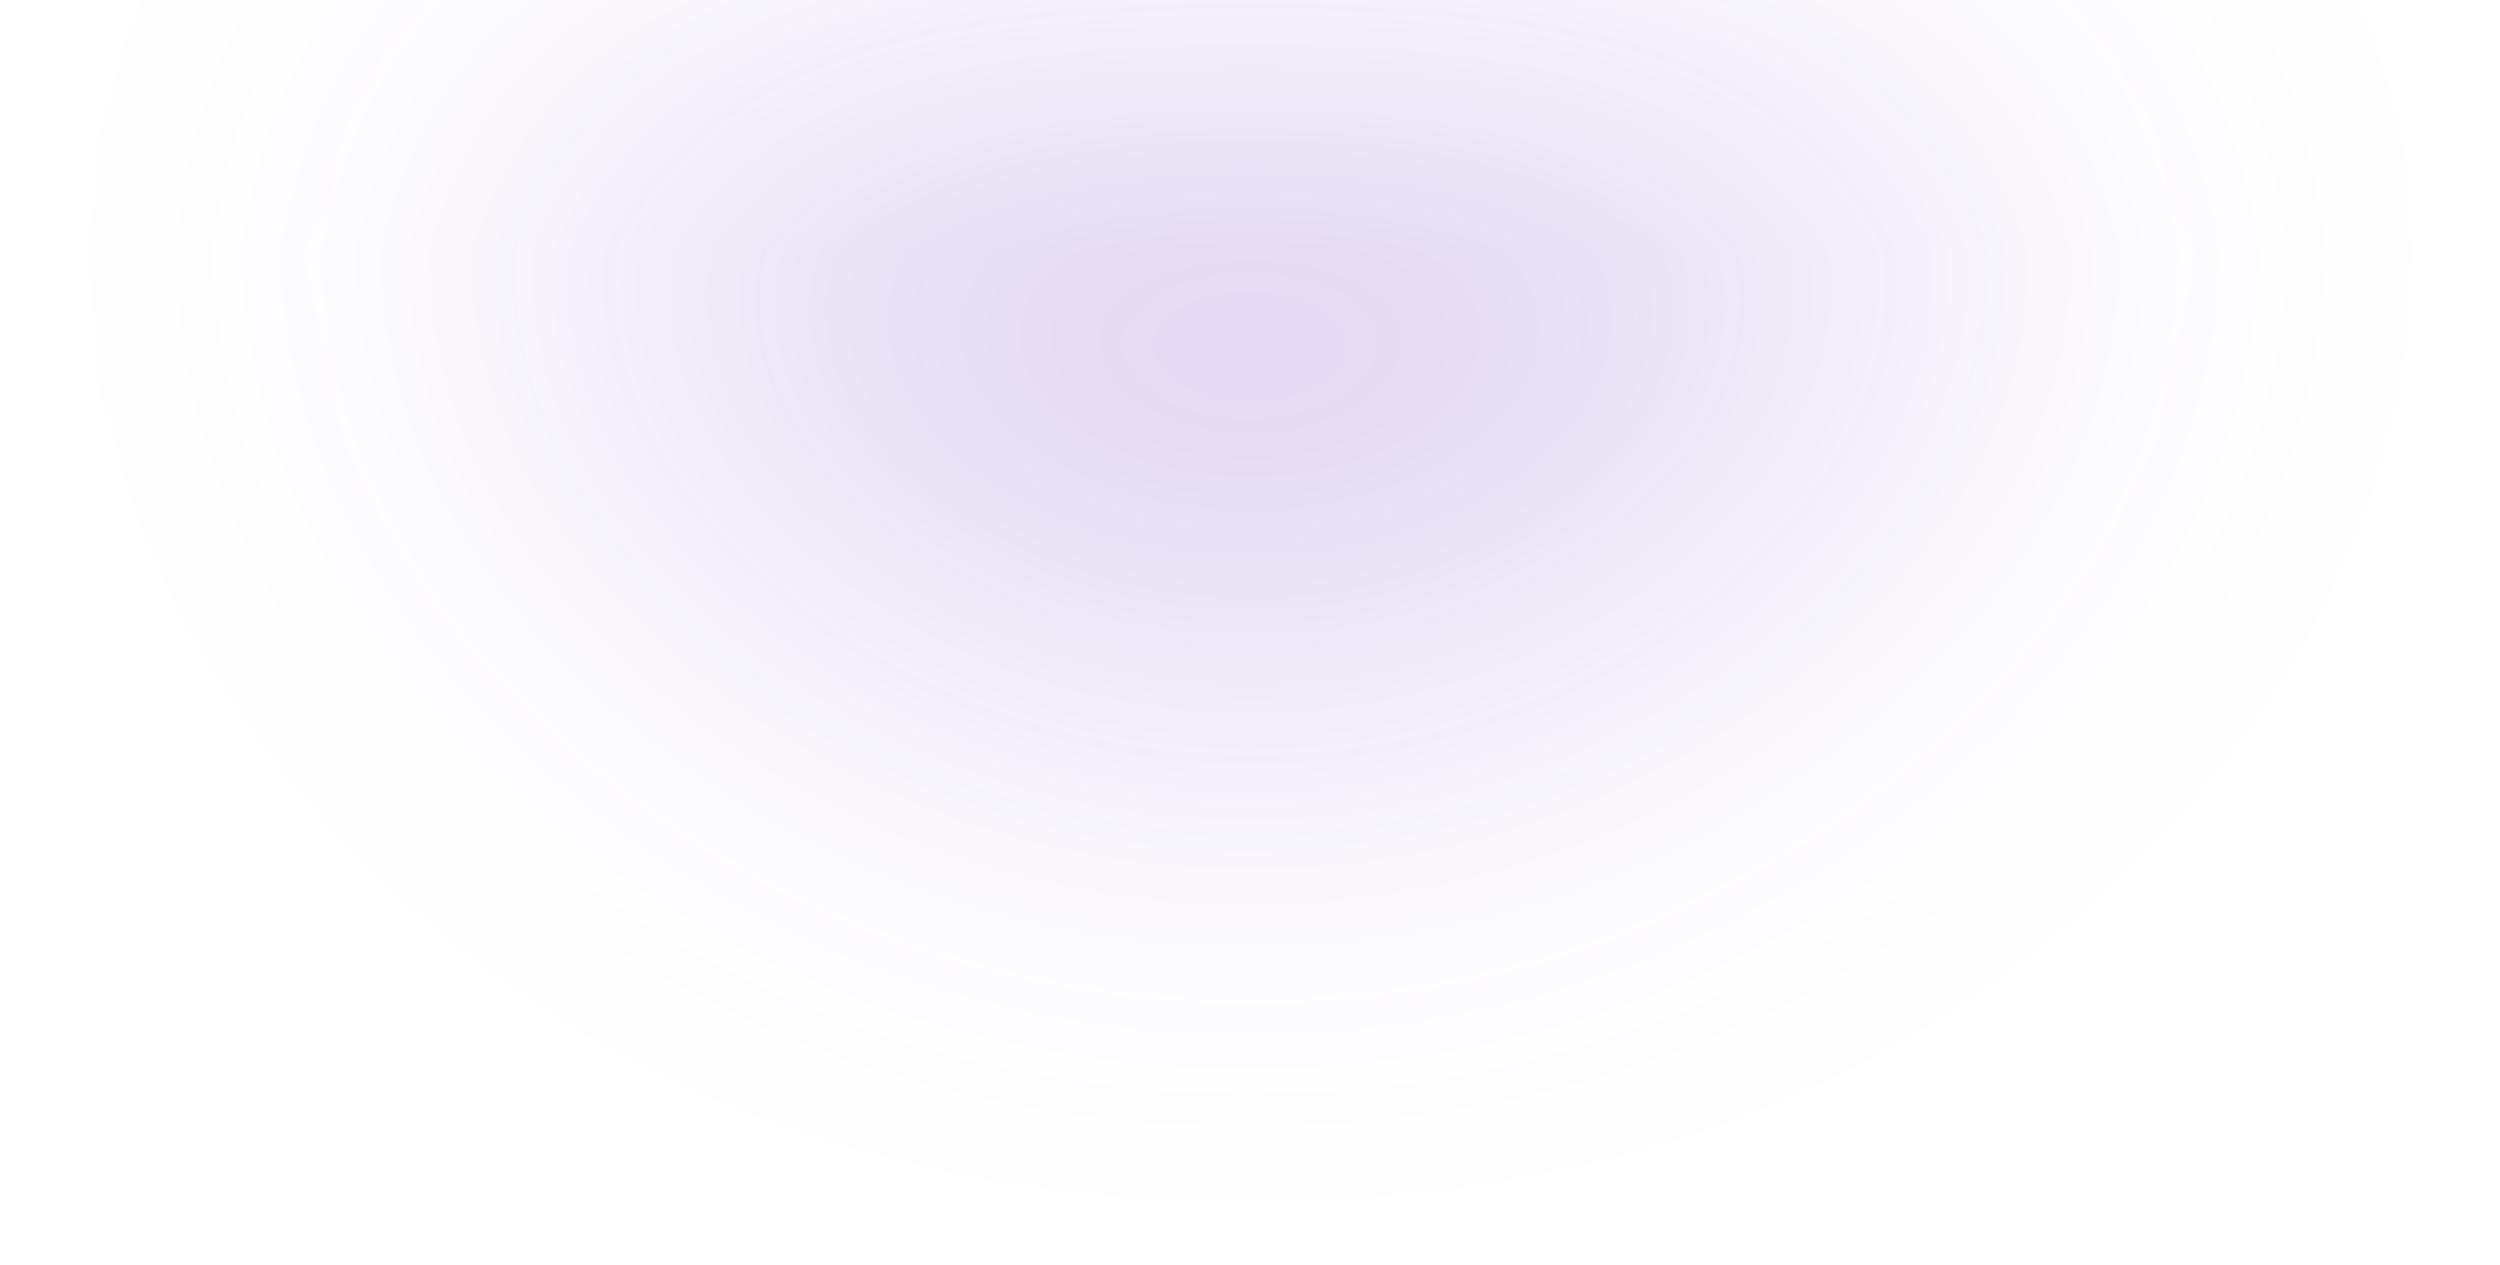
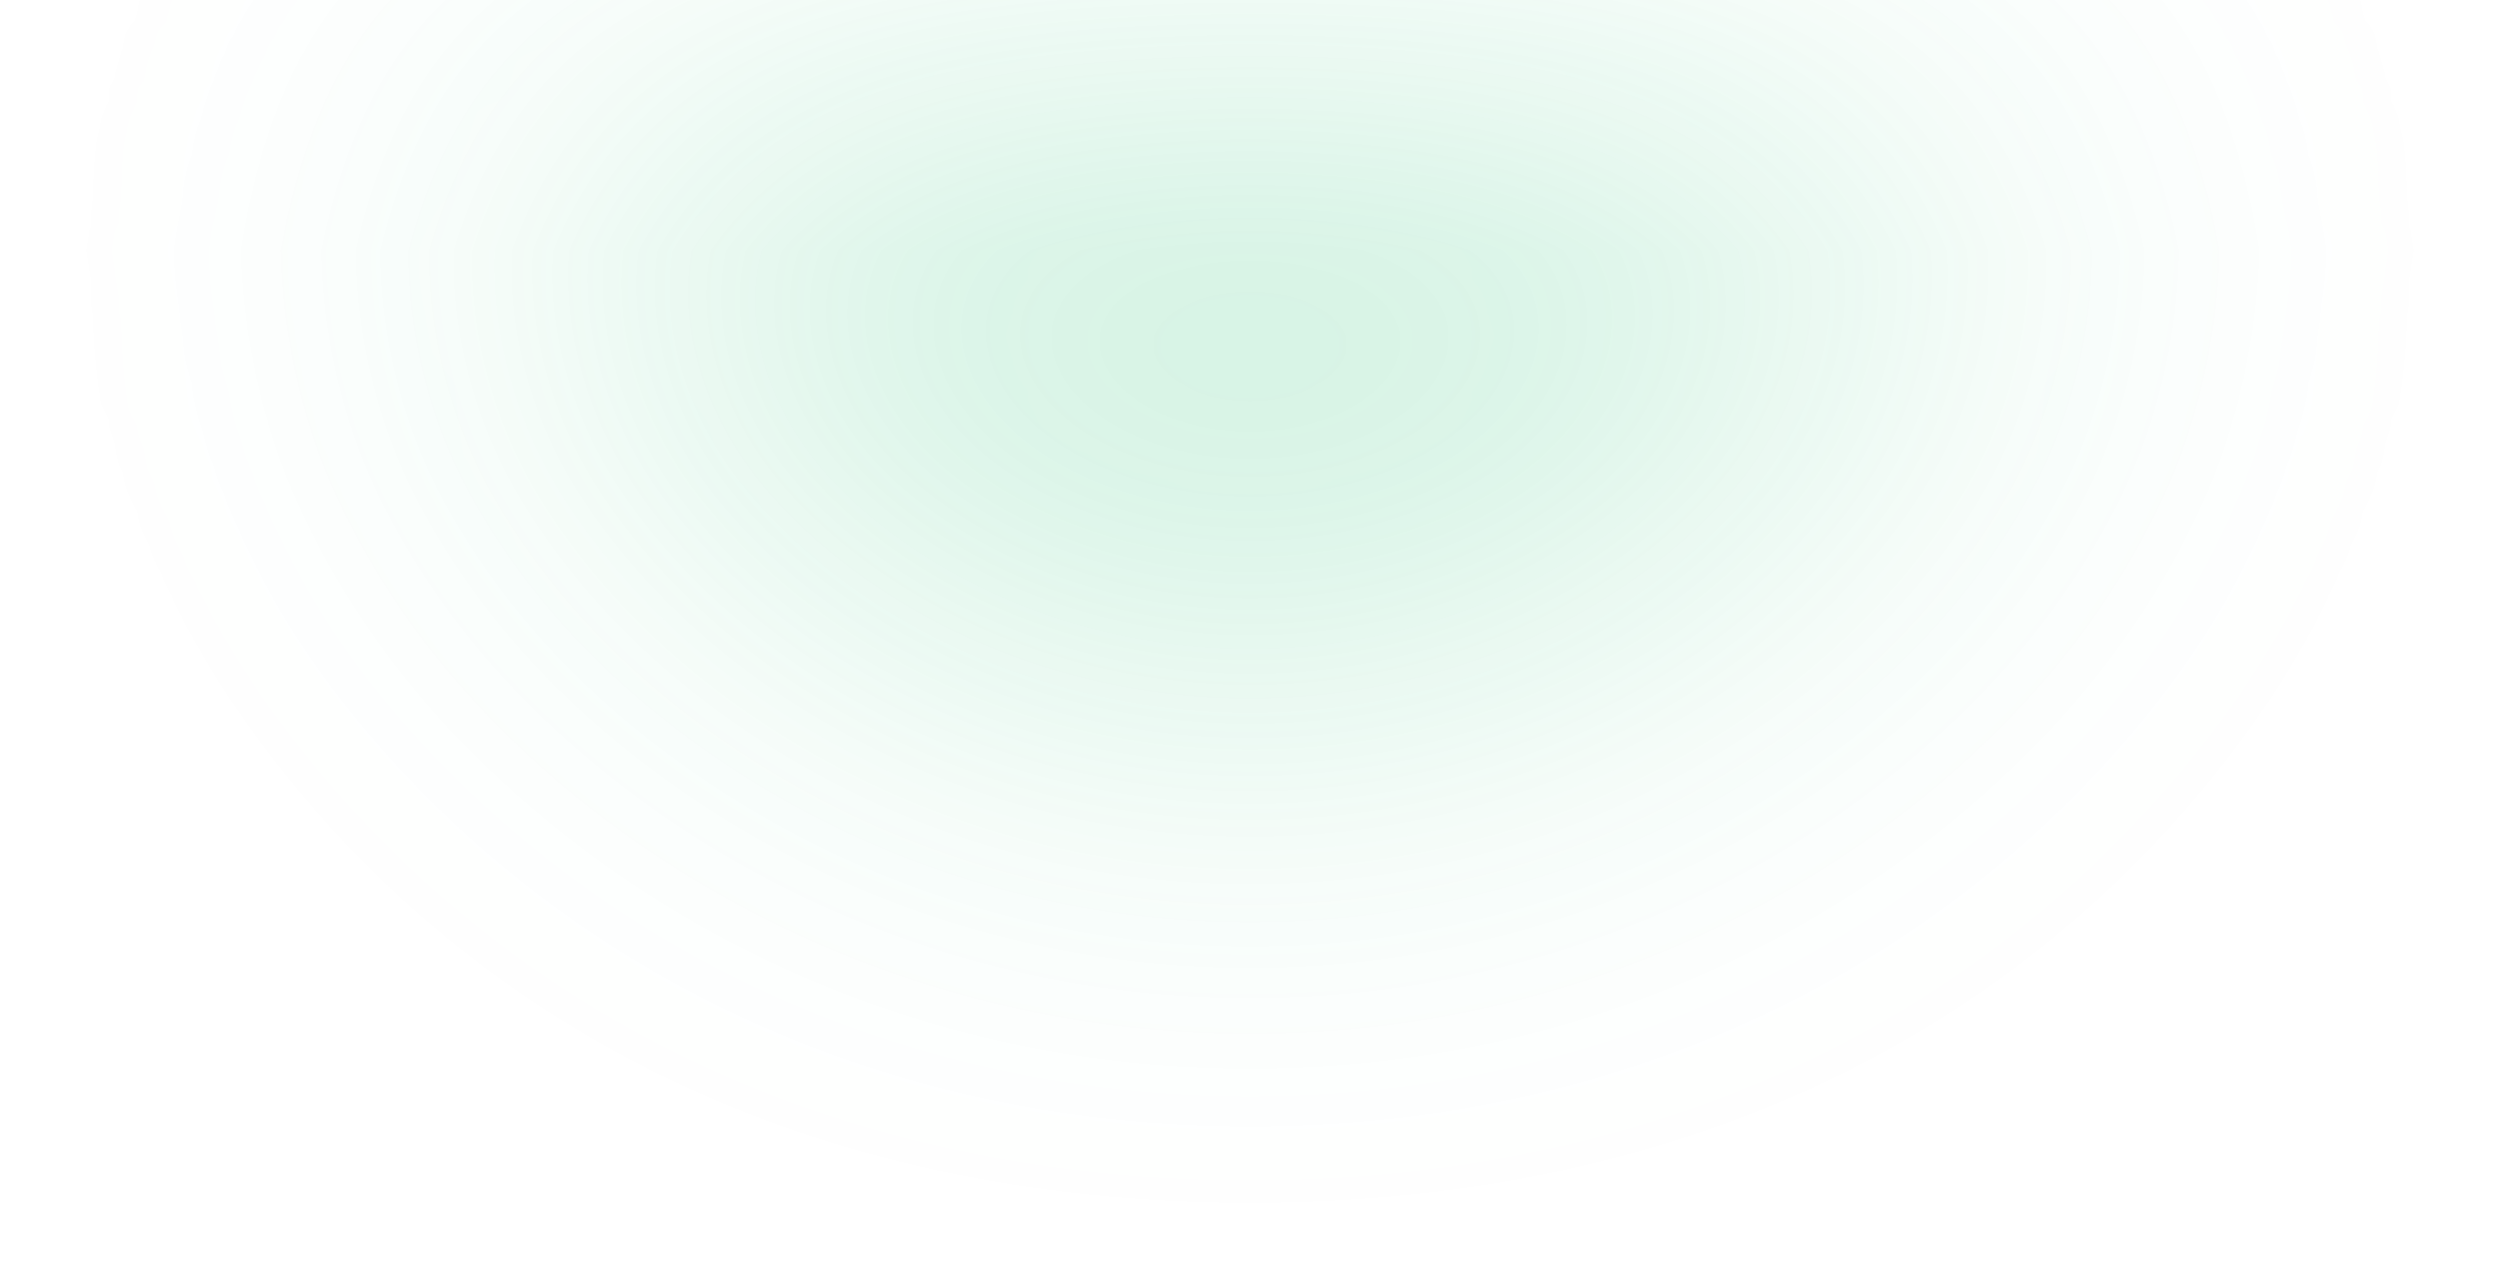
<svg xmlns="http://www.w3.org/2000/svg" width="1170" height="592" viewBox="0 0 1170 592" fill="none">
  <g opacity="0.22" filter="url(#filter0_f_69_11992)">
-     <circle cx="585" cy="-11" r="329" fill="#5B21B6" />
+     <circle cx="585" cy="-11" r="329" fill="#1B6" />
  </g>
  <defs>
    <filter id="filter0_f_69_11992" x="-18" y="-614" width="1206" height="1206" filterUnits="userSpaceOnUse" color-interpolation-filters="sRGB">
      <feFlood flood-opacity="0" result="BackgroundImageFix" />
      <feBlend mode="normal" in="SourceGraphic" in2="BackgroundImageFix" result="shape" />
      <feGaussianBlur stdDeviation="137" result="effect1_foregroundBlur_69_11992" />
    </filter>
  </defs>
</svg>
